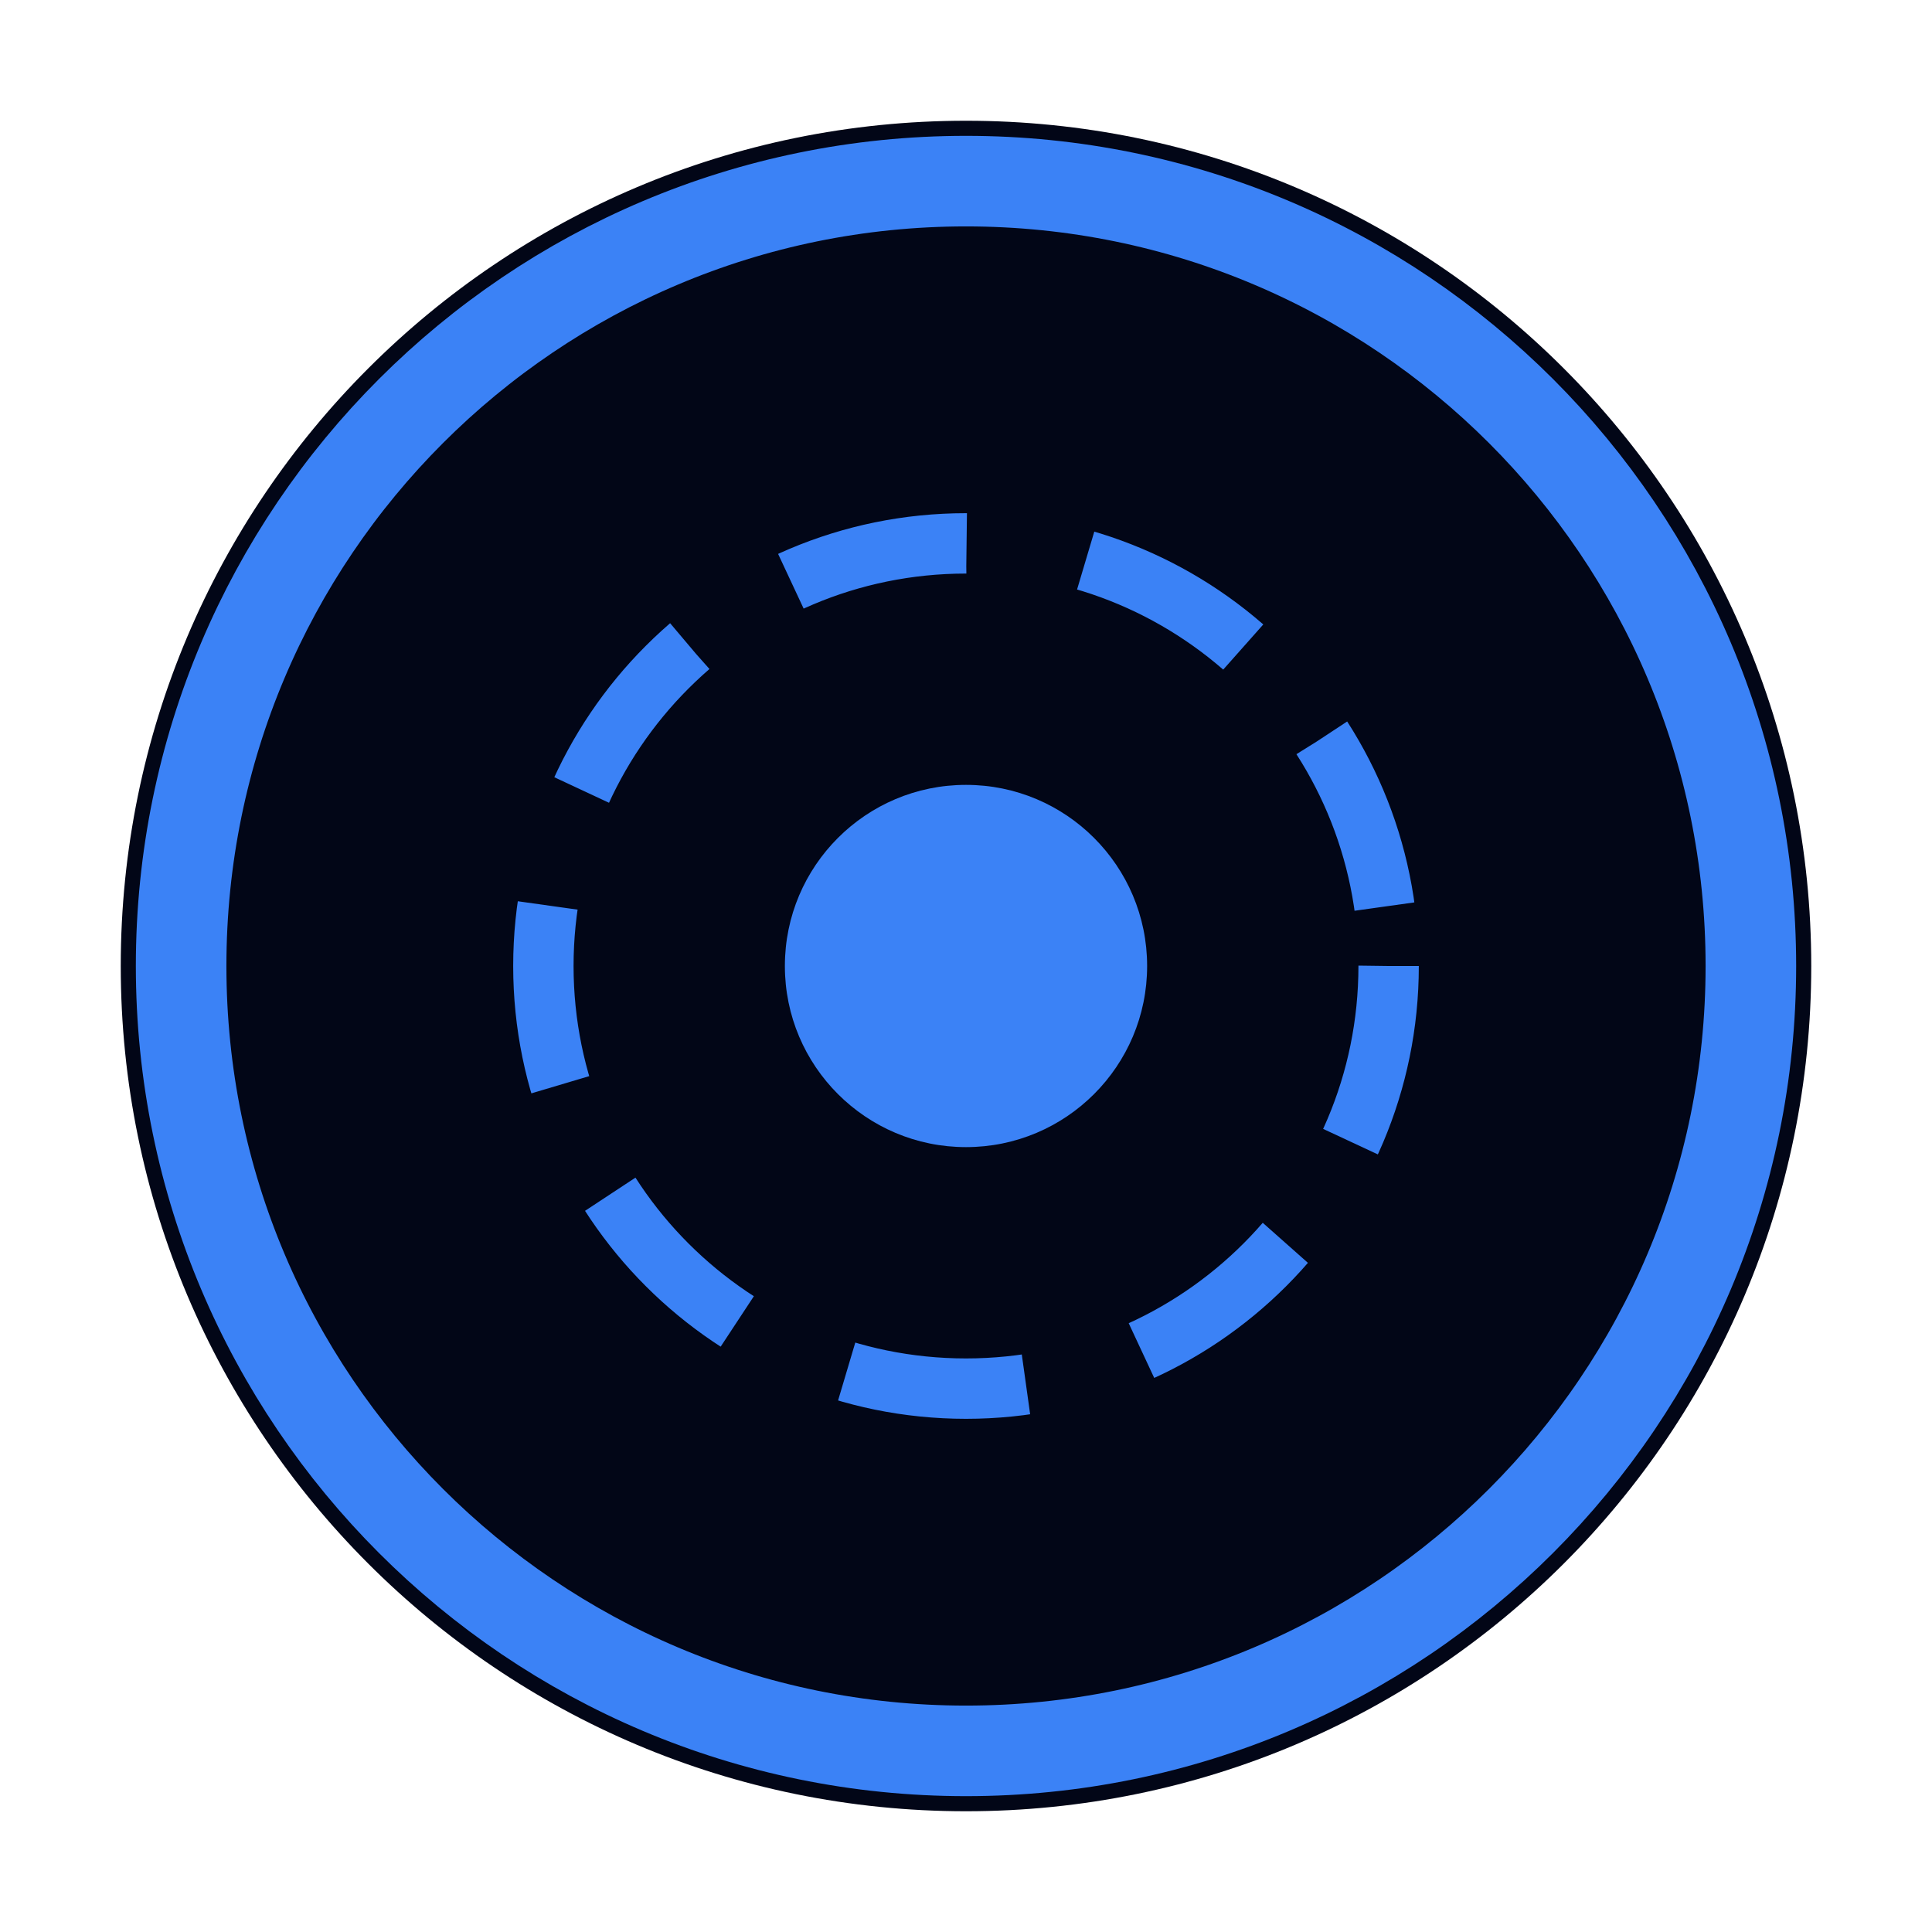
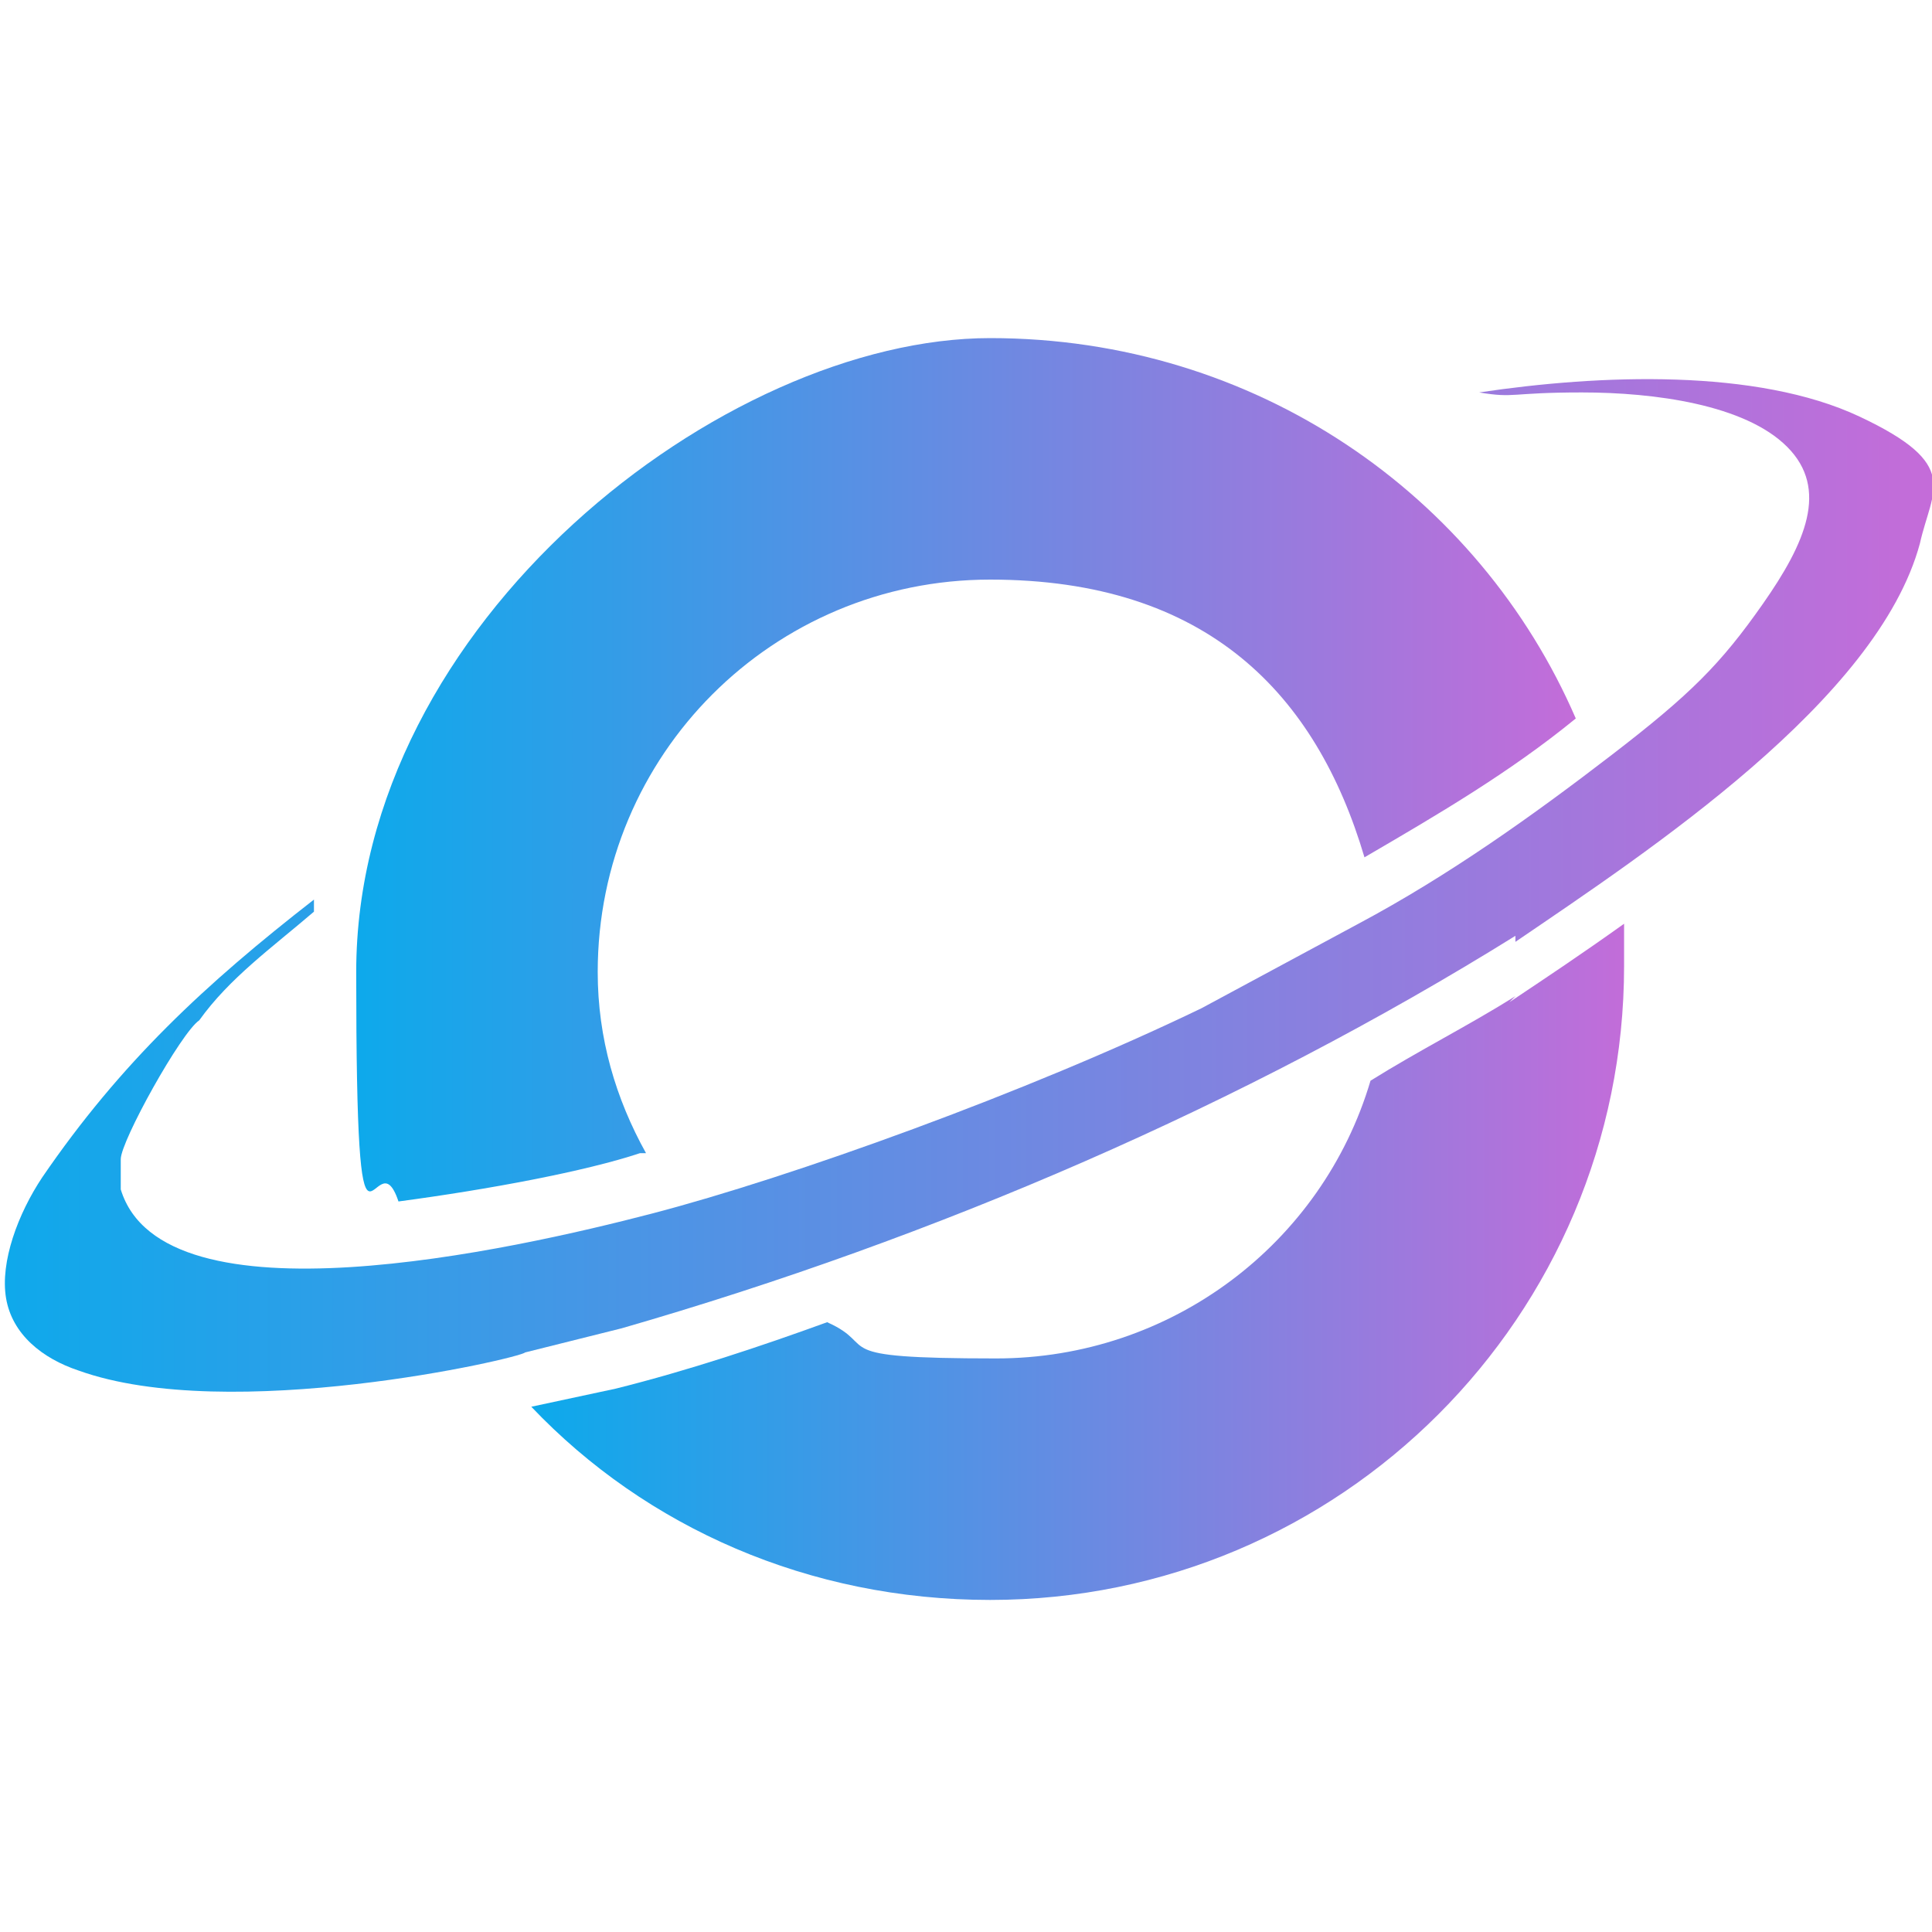
- <svg xmlns="http://www.w3.org/2000/svg" viewBox="0 0 32 32">
-   <circle cx="16" cy="16" r="14" fill="#020617" />
-   <circle cx="16" cy="16" r="13" stroke="#3b82f6" stroke-width="1.5" fill="none" />
-   <circle cx="16" cy="16" r="7" stroke="#3b82f6" stroke-width="1" fill="none" stroke-dasharray="3 2" />
-   <circle cx="16" cy="16" r="3" fill="#3b82f6" />
+ <svg xmlns="http://www.w3.org/2000/svg" xmlns:xlink="http://www.w3.org/1999/xlink" id="Layer_3" version="1.1" viewBox="0 0 32 32">
+   <defs>
+     <style>
+       .st0 {
+         fill: url(#linear-gradient2);
+       }
+ 
+       .st1 {
+         fill: url(#linear-gradient1);
+       }
+ 
+       .st2 {
+         fill: url(#linear-gradient);
+       }
+     </style>
+     <linearGradient id="linear-gradient" x1="6" y1="12.7" x2="26.2" y2="12.7" gradientUnits="userSpaceOnUse">
+       <stop offset="0" stop-color="#0ea9eb" />
+       <stop offset="1" stop-color="#c46cd9" />
+     </linearGradient>
+     <linearGradient id="linear-gradient1" x1="9" y1="20.9" x2="27.1" y2="20.9" xlink:href="#linear-gradient" />
+     <linearGradient id="linear-gradient2" x1="0" y1="14.6" x2="31.9" y2="14.6" xlink:href="#linear-gradient" />
+   </defs>
+   <path class="st2" d="M10.7,19.1s0,0,0,0c-.5-.9-.8-1.9-.8-3,0-3.6,2.9-6.5,6.5-6.5s5.4,1.9,6.2,4.6c1.2-.7,2.4-1.4,3.5-2.3-1.6-3.7-5.3-6.3-9.7-6.3s-10.5,4.7-10.5,10.5.3,2.6.7,3.8c1.5-.2,3.1-.5,4-.8Z" />
+   <path class="st1" d="M25.1,16.5c-.8.5-1.6.9-2.4,1.4-.8,2.7-3.3,4.6-6.2,4.6s-1.9-.2-2.8-.6c-1.1.4-2.3.8-3.5,1.1l-1.4.3c1.9,2,4.6,3.2,7.6,3.2,5.8,0,10.5-4.7,10.5-10.5s0-.5,0-.7c-.7.5-1.3.9-1.9,1.3Z" />
+   <path class="st0" d="M25.1,15.5c-4.5,2.8-9.6,5-14.8,6.5l-1.6.4c-.1.1-4.9,1.2-7.4.3-.6-.2-1.1-.6-1.2-1.2s.2-1.4.6-2c1.3-1.9,2.7-3.2,4.5-4.6,0,0,0,.1,0,.2-.7.6-1.4,1.1-1.9,1.8-.3.2-1.3,2-1.3,2.3,0,.2,0,.3,0,.5.7,2.3,6.5,1,8.8.4s6.2-2,9.1-3.4l2.6-1.4c1.5-.8,2.9-1.8,4.2-2.8s1.8-1.5,2.5-2.5,1.1-1.9.4-2.6-2.2-.9-3.4-.9-1.1.1-1.7,0c2-.3,4.6-.4,6.3.4s1.2,1.2,1,2.1c-.7,2.6-4.5,5.1-6.7,6.6Z" />
</svg>
